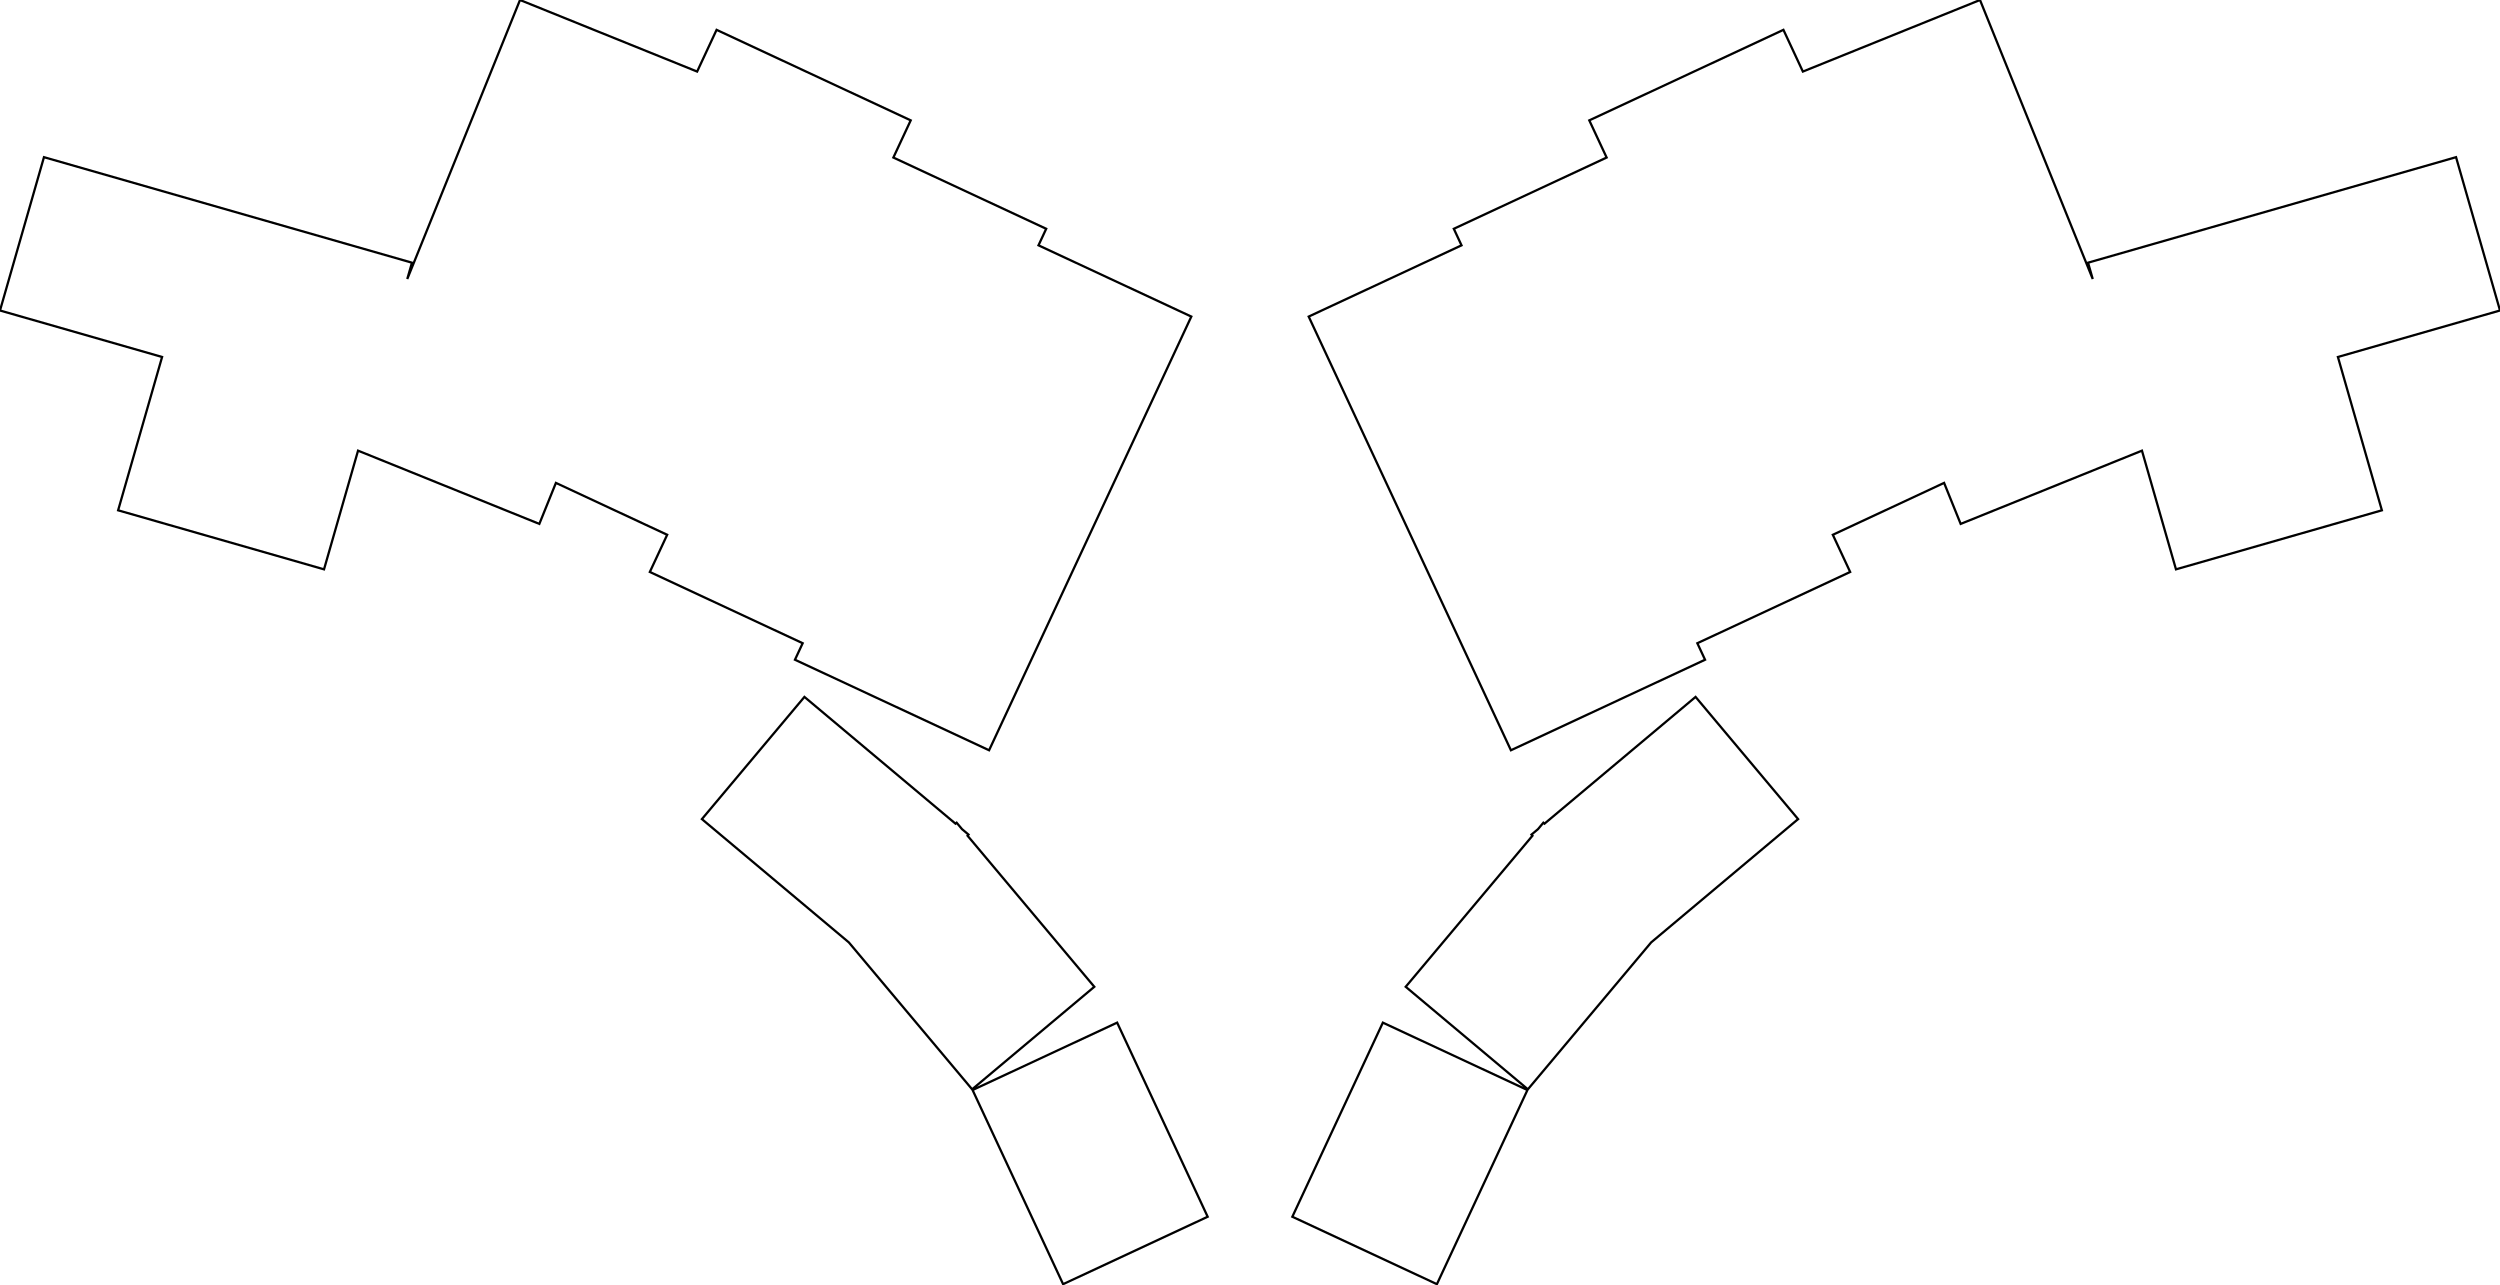
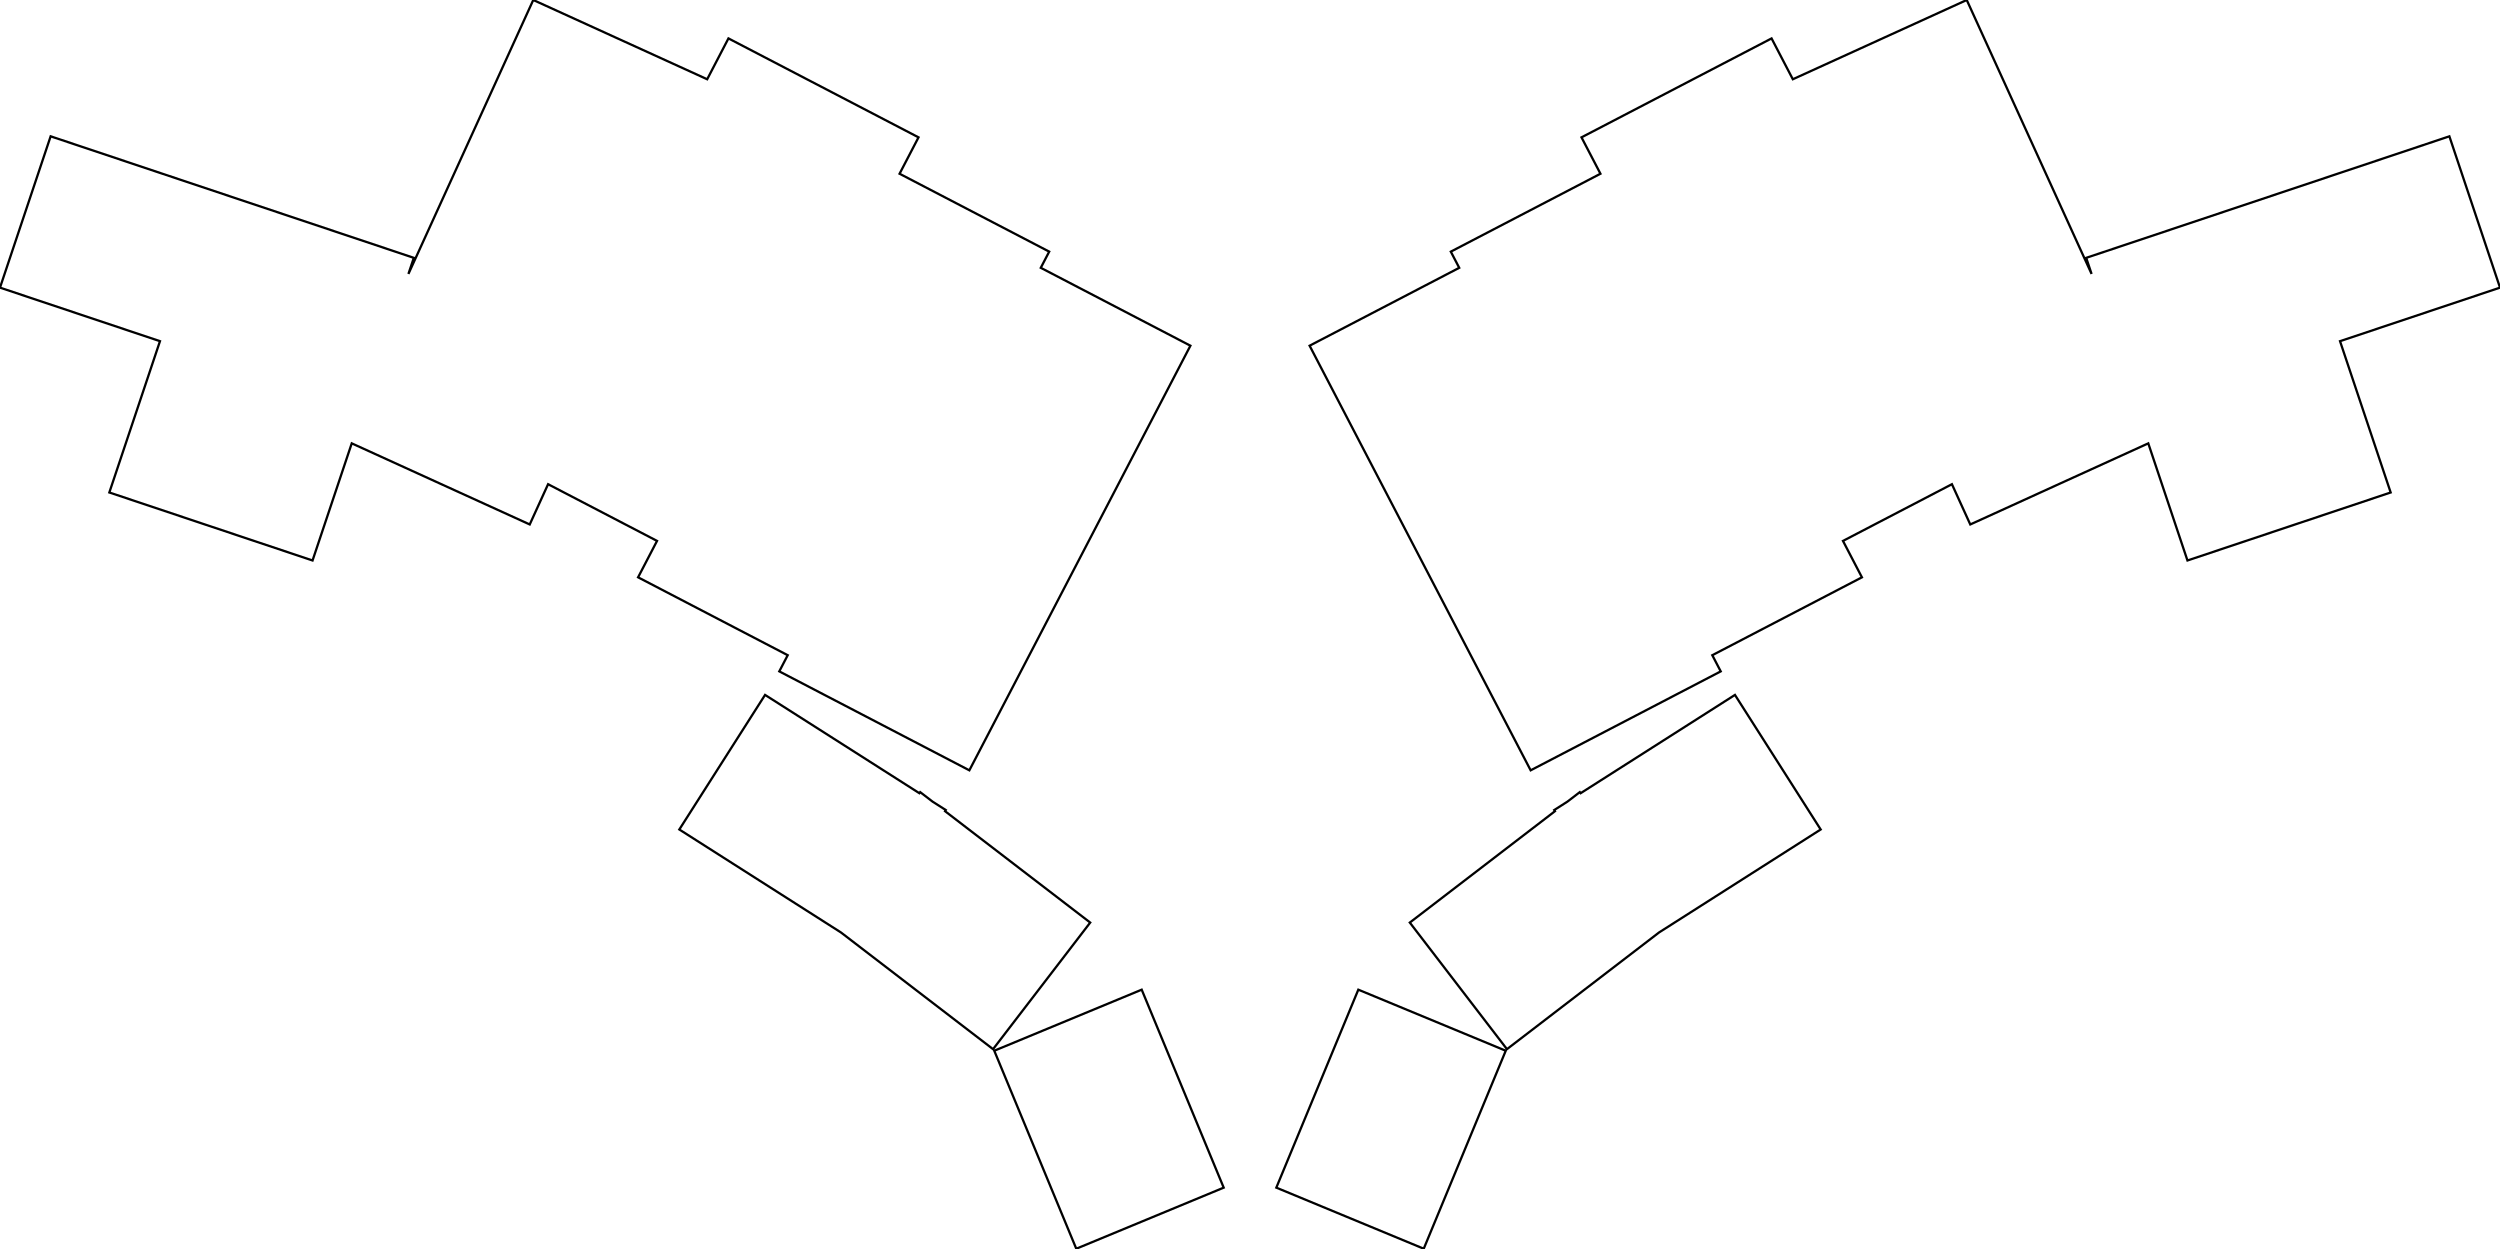
- <svg xmlns="http://www.w3.org/2000/svg" width="274.286mm" height="140.891mm" viewBox="0 0 274.286 140.891">
+ <svg xmlns="http://www.w3.org/2000/svg" width="274.174mm" height="136.946mm" viewBox="0 0 274.174 136.946">
  <g id="svgGroup" stroke-linecap="round" fill-rule="evenodd" font-size="9pt" stroke="#000" stroke-width="0.25mm" fill="none" style="stroke:#000;stroke-width:0.25mm;fill:none">
-     <path d="M 256.503 39.166 L 274.286 34.066 L 269.463 17.244 L 229.09 28.821 L 229.603 30.612 L 217.235 0 L 197.801 7.852 L 195.667 3.274 L 174.368 13.206 L 176.27 17.284 L 159.504 25.102 L 160.349 26.915 L 143.582 34.733 L 150.978 50.594 L 165.77 82.315 L 187.068 72.383 L 186.223 70.571 L 202.989 62.752 L 201.087 58.674 L 213.295 52.981 L 215.113 57.48 L 235.003 49.444 L 238.737 62.465 L 261.327 55.988 L 256.503 39.166 Z M 0 34.066 L 17.783 39.166 L 12.96 55.988 L 35.549 62.465 L 39.283 49.444 L 59.173 57.48 L 60.991 52.981 L 73.199 58.674 L 71.297 62.752 L 88.064 70.571 L 87.219 72.383 L 108.517 82.315 L 123.308 50.594 L 130.704 34.733 L 113.938 26.915 L 114.783 25.102 L 98.016 17.284 L 99.918 13.206 L 78.62 3.274 L 76.485 7.852 L 57.051 0 L 44.683 30.612 L 45.197 28.821 L 4.824 17.244 L 0 34.066 Z M 181.157 103.394 L 197.278 89.867 L 186.029 76.461 L 169.455 90.368 L 169.33 90.263 L 168.736 90.972 L 168.027 91.567 L 168.132 91.692 L 154.225 108.265 L 167.631 119.514 L 181.157 103.394 Z M 77.009 89.867 L 93.129 103.394 L 106.656 119.514 L 120.062 108.265 L 106.155 91.692 L 106.259 91.567 L 105.551 90.972 L 104.956 90.263 L 104.831 90.368 L 88.257 76.461 L 77.009 89.867 Z M 106.706 119.593 L 116.637 140.891 L 132.498 133.495 L 122.566 112.197 L 106.706 119.593 Z M 157.649 140.891 L 167.581 119.593 L 151.72 112.197 L 141.789 133.495 L 157.649 140.891 Z" vector-effect="non-scaling-stroke" />
+     <path d="M 0 31.545 L 17.544 37.416 L 11.991 54.011 L 34.277 61.468 L 38.575 48.622 L 58.095 57.518 L 60.108 53.102 L 72.056 59.322 L 69.978 63.314 L 86.388 71.856 L 85.464 73.63 L 106.309 84.481 L 114.39 68.959 L 130.551 37.913 L 114.141 29.371 L 115.065 27.597 L 98.655 19.054 L 100.733 15.063 L 79.888 4.212 L 77.556 8.692 L 58.483 0 L 51.226 15.924 L 44.791 30.043 L 45.382 28.277 L 5.553 14.95 L 0 31.545 Z M 256.63 37.416 L 274.174 31.545 L 268.622 14.95 L 228.792 28.277 L 229.383 30.043 L 222.949 15.924 L 215.692 0 L 196.619 8.692 L 194.286 4.212 L 173.442 15.063 L 175.52 19.054 L 159.11 27.597 L 160.033 29.371 L 143.624 37.913 L 159.785 68.959 L 167.866 84.481 L 188.71 73.63 L 187.787 71.856 L 204.196 63.314 L 202.119 59.322 L 214.067 53.102 L 216.079 57.518 L 235.6 48.622 L 239.898 61.468 L 262.183 54.011 L 256.63 37.416 Z M 181.944 102.265 L 199.673 90.97 L 190.271 76.21 L 173.348 86.991 L 173.257 86.872 L 171.897 87.916 L 170.451 88.837 L 170.532 88.963 L 154.613 101.178 L 165.266 115.062 L 181.944 102.265 Z M 74.501 90.97 L 92.231 102.265 L 108.908 115.062 L 119.562 101.178 L 103.643 88.963 L 103.723 88.837 L 102.278 87.916 L 100.918 86.872 L 100.827 86.991 L 83.904 76.21 L 74.501 90.97 Z M 156.141 136.946 L 165.134 115.234 L 148.966 108.537 L 139.973 130.249 L 156.141 136.946 Z M 109.041 115.234 L 118.034 136.946 L 134.202 130.249 L 125.209 108.537 L 109.041 115.234 Z" vector-effect="non-scaling-stroke" />
  </g>
</svg>
